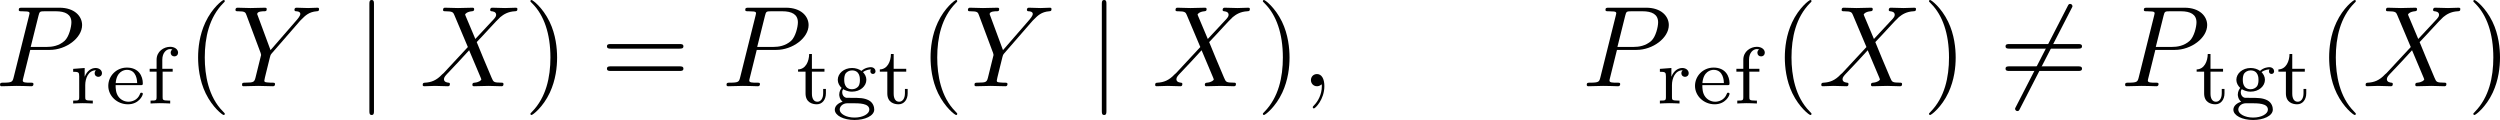
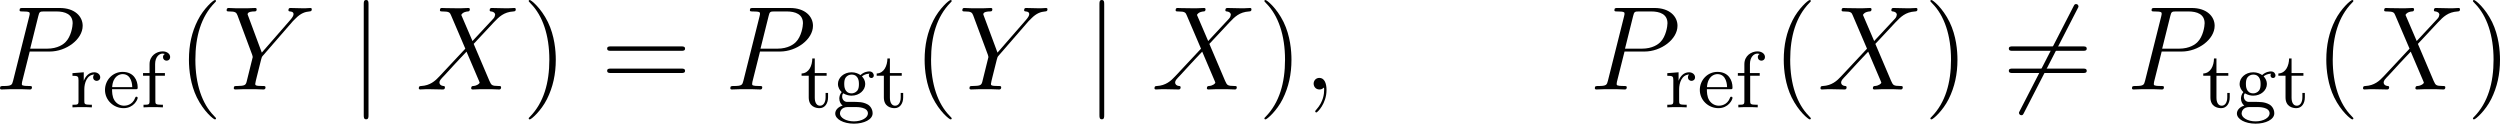
- <svg xmlns="http://www.w3.org/2000/svg" xmlns:xlink="http://www.w3.org/1999/xlink" version="1.1" width="216.601pt" height="10.396pt" viewBox=".399 -7.472 216.601 10.396">
+ <svg xmlns="http://www.w3.org/2000/svg" xmlns:xlink="http://www.w3.org/1999/xlink" version="1.1" width="250.533pt" height="12.394pt" viewBox=".562 -8.966 250.533 12.394">
  <defs>
-     <path id="g1-59" d="M2.022-.01C2.022-.667 1.773-1.056 1.385-1.056C1.056-1.056 .857-.807 .857-.528C.857-.259 1.056 0 1.385 0C1.504 0 1.634-.04 1.733-.13C1.763-.149 1.773-.159 1.783-.159S1.803-.149 1.803-.01C1.803 .727 1.455 1.325 1.126 1.654C1.016 1.763 1.016 1.783 1.016 1.813C1.016 1.883 1.066 1.923 1.116 1.923C1.225 1.923 2.022 1.156 2.022-.01Z" />
-     <path id="g1-80" d="M3.019-3.148H4.712C6.127-3.148 7.512-4.184 7.512-5.3C7.512-6.067 6.854-6.804 5.549-6.804H2.321C2.132-6.804 2.022-6.804 2.022-6.615C2.022-6.496 2.112-6.496 2.311-6.496C2.441-6.496 2.62-6.486 2.74-6.476C2.899-6.456 2.959-6.426 2.959-6.316C2.959-6.276 2.949-6.247 2.919-6.127L1.584-.777C1.484-.389 1.465-.309 .677-.309C.508-.309 .399-.309 .399-.12C.399 0 .518 0 .548 0C.827 0 1.534-.03 1.813-.03C2.022-.03 2.242-.02 2.451-.02C2.67-.02 2.889 0 3.098 0C3.168 0 3.298 0 3.298-.199C3.298-.309 3.208-.309 3.019-.309C2.65-.309 2.371-.309 2.371-.488C2.371-.548 2.391-.598 2.401-.658L3.019-3.148ZM3.736-6.117C3.826-6.466 3.846-6.496 4.274-6.496H5.23C6.057-6.496 6.585-6.227 6.585-5.539C6.585-5.151 6.386-4.294 5.998-3.935C5.499-3.487 4.902-3.407 4.463-3.407H3.059L3.736-6.117Z" />
-     <path id="g1-88" d="M4.832-4.095L3.995-6.077C3.965-6.157 3.945-6.197 3.945-6.207C3.945-6.267 4.115-6.456 4.533-6.496C4.633-6.506 4.732-6.516 4.732-6.685C4.732-6.804 4.613-6.804 4.583-6.804C4.174-6.804 3.746-6.775 3.328-6.775C3.078-6.775 2.461-6.804 2.212-6.804C2.152-6.804 2.032-6.804 2.032-6.605C2.032-6.496 2.132-6.496 2.262-6.496C2.859-6.496 2.919-6.396 3.009-6.177L4.184-3.397L2.082-1.136L1.953-1.026C1.465-.498 .996-.339 .488-.309C.359-.299 .269-.299 .269-.11C.269-.1 .269 0 .399 0C.697 0 1.026-.03 1.335-.03C1.704-.03 2.092 0 2.451 0C2.511 0 2.63 0 2.63-.199C2.63-.299 2.531-.309 2.511-.309C2.421-.319 2.112-.339 2.112-.618C2.112-.777 2.262-.936 2.381-1.066L3.397-2.142L4.294-3.118L5.3-.737C5.34-.628 5.35-.618 5.35-.598C5.35-.518 5.161-.349 4.772-.309C4.663-.299 4.573-.289 4.573-.12C4.573 0 4.682 0 4.722 0C5.001 0 5.699-.03 5.978-.03C6.227-.03 6.834 0 7.083 0C7.153 0 7.273 0 7.273-.189C7.273-.309 7.173-.309 7.093-.309C6.426-.319 6.406-.349 6.237-.747C5.848-1.674 5.181-3.228 4.951-3.826C5.629-4.523 6.675-5.709 6.994-5.988C7.283-6.227 7.661-6.466 8.259-6.496C8.389-6.506 8.478-6.506 8.478-6.695C8.478-6.705 8.478-6.804 8.349-6.804C8.05-6.804 7.721-6.775 7.412-6.775C7.044-6.775 6.665-6.804 6.306-6.804C6.247-6.804 6.117-6.804 6.117-6.605C6.117-6.535 6.167-6.506 6.237-6.496C6.326-6.486 6.635-6.466 6.635-6.187C6.635-6.047 6.526-5.918 6.446-5.828L4.832-4.095Z" />
-     <path id="g1-89" d="M5.948-5.669L6.087-5.808C6.386-6.107 6.715-6.446 7.392-6.496C7.502-6.506 7.592-6.506 7.592-6.685C7.592-6.765 7.542-6.804 7.462-6.804C7.203-6.804 6.914-6.775 6.645-6.775C6.316-6.775 5.968-6.804 5.649-6.804C5.589-6.804 5.46-6.804 5.46-6.615C5.46-6.506 5.559-6.496 5.609-6.496C5.679-6.496 5.968-6.476 5.968-6.267C5.968-6.097 5.738-5.838 5.699-5.788L3.387-3.128L2.291-6.087C2.232-6.227 2.232-6.247 2.232-6.257C2.232-6.496 2.72-6.496 2.819-6.496C2.959-6.496 3.059-6.496 3.059-6.695C3.059-6.804 2.939-6.804 2.909-6.804C2.63-6.804 1.933-6.775 1.654-6.775C1.405-6.775 .787-6.804 .538-6.804C.478-6.804 .349-6.804 .349-6.605C.349-6.496 .448-6.496 .578-6.496C1.176-6.496 1.215-6.406 1.305-6.157L2.531-2.879C2.54-2.849 2.57-2.74 2.57-2.71S2.172-1.076 2.122-.897C1.993-.349 1.983-.319 1.186-.309C.996-.309 .917-.309 .917-.11C.917 0 1.036 0 1.056 0C1.335 0 2.032-.03 2.311-.03S3.308 0 3.587 0C3.656 0 3.776 0 3.776-.199C3.776-.309 3.686-.309 3.497-.309C3.477-.309 3.288-.309 3.118-.329C2.909-.349 2.849-.369 2.849-.488C2.849-.558 2.939-.907 2.989-1.116L3.337-2.521C3.387-2.71 3.397-2.74 3.477-2.829L5.948-5.669Z" />
-     <path id="g3-101" d="M3.068-1.59C3.215-1.59 3.264-1.59 3.264-1.743C3.264-2.357 2.922-3.11 1.883-3.11C.969-3.11 .272-2.385 .272-1.527C.272-.642 1.046 .07 1.974 .07C2.915 .07 3.264-.683 3.264-.837C3.264-.865 3.25-.934 3.145-.934C3.055-.934 3.041-.893 3.02-.823C2.803-.258 2.273-.153 2.022-.153C1.695-.153 1.381-.3 1.172-.565C.914-.893 .907-1.318 .907-1.59H3.068ZM.914-1.771C.99-2.755 1.618-2.915 1.883-2.915C2.741-2.915 2.769-1.946 2.776-1.771H.914Z" />
-     <path id="g3-102" d="M1.437-2.755H2.308V-3.006H1.409V-3.787C1.409-4.421 1.785-4.714 2.085-4.714C2.148-4.714 2.218-4.7 2.287-4.679C2.19-4.624 2.134-4.512 2.134-4.4C2.134-4.212 2.267-4.08 2.455-4.08S2.776-4.212 2.776-4.4C2.776-4.7 2.476-4.91 2.092-4.91C1.541-4.91 .914-4.519 .914-3.787V-3.006H.314V-2.755H.914V-.551C.914-.251 .844-.251 .391-.251V0C.425 0 .9-.028 1.186-.028C1.485-.028 1.792-.014 2.092 0V-.251H1.953C1.437-.251 1.437-.328 1.437-.565V-2.755Z" />
-     <path id="g3-103" d="M1.004-1.241C1.109-1.179 1.36-1.025 1.764-1.025C2.483-1.025 3.006-1.506 3.006-2.05C3.006-2.322 2.88-2.538 2.713-2.72C3.027-2.943 3.299-2.95 3.417-2.95C3.389-2.922 3.354-2.894 3.354-2.783C3.354-2.643 3.459-2.559 3.578-2.559C3.675-2.559 3.801-2.629 3.801-2.79S3.668-3.145 3.389-3.145C3.285-3.145 2.908-3.124 2.58-2.824C2.371-2.978 2.078-3.075 1.771-3.075C1.053-3.075 .53-2.594 .53-2.05C.53-1.778 .669-1.527 .865-1.346C.809-1.283 .656-1.053 .656-.781C.656-.69 .676-.363 .948-.16C.635-.056 .272 .174 .272 .537C.272 1.046 1.039 1.43 1.981 1.43C2.866 1.43 3.689 1.081 3.689 .523C3.689 .314 3.605-.063 3.222-.272C2.81-.488 2.399-.488 1.723-.488C1.569-.488 1.318-.488 1.262-.495C1.039-.544 .914-.753 .914-.955C.914-1.13 .962-1.186 1.004-1.241ZM1.771-1.234C1.088-1.234 1.088-1.904 1.088-2.05C1.088-2.162 1.088-2.441 1.227-2.622C1.325-2.741 1.513-2.866 1.764-2.866C2.448-2.866 2.448-2.197 2.448-2.05C2.448-1.939 2.448-1.66 2.308-1.478C2.211-1.36 2.022-1.234 1.771-1.234ZM1.771-.021C2.392-.021 3.264-.021 3.264 .53C3.264 .9 2.713 1.22 1.981 1.22S.697 .893 .697 .53C.697 .286 .921-.014 1.367-.021H1.771Z" />
-     <path id="g3-114" d="M1.388-1.59C1.388-2.176 1.66-2.88 2.322-2.88C2.26-2.831 2.204-2.741 2.204-2.629C2.204-2.399 2.385-2.308 2.518-2.308C2.685-2.308 2.838-2.42 2.838-2.629C2.838-2.866 2.615-3.075 2.287-3.075C1.939-3.075 1.555-2.859 1.346-2.329H1.339V-3.075L.342-2.999V-2.748C.809-2.748 .865-2.699 .865-2.357V-.551C.865-.251 .795-.251 .342-.251V0C.377 0 .851-.028 1.137-.028C1.437-.028 1.743-.014 2.043 0V-.251H1.904C1.388-.251 1.388-.328 1.388-.565V-1.59Z" />
-     <path id="g3-116" d="M1.402-2.755H2.49V-3.006H1.402V-4.289H1.165C1.158-3.661 .872-2.971 .202-2.95V-2.755H.851V-.872C.851-.091 1.437 .07 1.827 .07C2.294 .07 2.615-.328 2.615-.879V-1.262H2.378V-.886C2.378-.411 2.155-.153 1.883-.153C1.402-.153 1.402-.739 1.402-.865V-2.755Z" />
-     <path id="g2-40" d="M3.298 2.391C3.298 2.361 3.298 2.341 3.128 2.172C1.883 .917 1.564-.966 1.564-2.491C1.564-4.224 1.943-5.958 3.168-7.203C3.298-7.323 3.298-7.342 3.298-7.372C3.298-7.442 3.258-7.472 3.198-7.472C3.098-7.472 2.202-6.795 1.614-5.529C1.106-4.433 .986-3.328 .986-2.491C.986-1.714 1.096-.508 1.644 .618C2.242 1.843 3.098 2.491 3.198 2.491C3.258 2.491 3.298 2.461 3.298 2.391Z" />
-     <path id="g2-41" d="M2.879-2.491C2.879-3.268 2.77-4.473 2.222-5.599C1.624-6.824 .767-7.472 .667-7.472C.608-7.472 .568-7.432 .568-7.372C.568-7.342 .568-7.323 .757-7.143C1.733-6.157 2.301-4.573 2.301-2.491C2.301-.787 1.933 .966 .697 2.222C.568 2.341 .568 2.361 .568 2.391C.568 2.451 .608 2.491 .667 2.491C.767 2.491 1.664 1.813 2.252 .548C2.76-.548 2.879-1.654 2.879-2.491Z" />
-     <path id="g2-61" d="M6.844-3.258C6.994-3.258 7.183-3.258 7.183-3.457S6.994-3.656 6.854-3.656H.887C.747-3.656 .558-3.656 .558-3.457S.747-3.258 .897-3.258H6.844ZM6.854-1.325C6.994-1.325 7.183-1.325 7.183-1.524S6.994-1.724 6.844-1.724H.897C.747-1.724 .558-1.724 .558-1.524S.747-1.325 .887-1.325H6.854Z" />
-     <path id="g0-54" d="M6.276-6.745C6.356-6.884 6.356-6.904 6.356-6.934C6.356-7.004 6.296-7.133 6.157-7.133C6.037-7.133 6.007-7.073 5.938-6.934L1.465 1.763C1.385 1.903 1.385 1.923 1.385 1.953C1.385 2.032 1.455 2.152 1.584 2.152C1.704 2.152 1.733 2.092 1.803 1.953L6.276-6.745Z" />
-     <path id="g0-106" d="M1.584-7.113C1.584-7.293 1.584-7.472 1.385-7.472S1.186-7.293 1.186-7.113V2.132C1.186 2.311 1.186 2.491 1.385 2.491S1.584 2.311 1.584 2.132V-7.113Z" />
+     <path id="g1-59" d="M2.331 .048C2.331-.646 2.104-1.16 1.614-1.16C1.231-1.16 1.04-.849 1.04-.586S1.219 0 1.626 0C1.781 0 1.913-.048 2.02-.155C2.044-.179 2.056-.179 2.068-.179C2.092-.179 2.092-.012 2.092 .048C2.092 .442 2.02 1.219 1.327 1.997C1.196 2.14 1.196 2.164 1.196 2.188C1.196 2.248 1.255 2.307 1.315 2.307C1.411 2.307 2.331 1.423 2.331 .048Z" />
+     <path id="g1-80" d="M3.539-3.802H5.547C7.197-3.802 8.847-5.021 8.847-6.384C8.847-7.317 8.058-8.165 6.551-8.165H2.857C2.63-8.165 2.523-8.165 2.523-7.938C2.523-7.819 2.63-7.819 2.809-7.819C3.539-7.819 3.539-7.723 3.539-7.592C3.539-7.568 3.539-7.496 3.491-7.317L1.877-.885C1.769-.466 1.745-.347 .909-.347C.681-.347 .562-.347 .562-.132C.562 0 .669 0 .741 0C.968 0 1.207-.024 1.435-.024H2.833C3.061-.024 3.312 0 3.539 0C3.634 0 3.766 0 3.766-.227C3.766-.347 3.658-.347 3.479-.347C2.762-.347 2.75-.43 2.75-.55C2.75-.61 2.762-.693 2.774-.753L3.539-3.802ZM4.4-7.352C4.507-7.795 4.555-7.819 5.021-7.819H6.205C7.101-7.819 7.843-7.532 7.843-6.635C7.843-6.324 7.687-5.308 7.137-4.758C6.934-4.543 6.36-4.089 5.272-4.089H3.587L4.4-7.352Z" />
+     <path id="g1-88" d="M5.679-4.854L4.555-7.472C4.71-7.759 5.069-7.807 5.212-7.819C5.284-7.819 5.416-7.831 5.416-8.034C5.416-8.165 5.308-8.165 5.236-8.165C5.033-8.165 4.794-8.141 4.591-8.141H3.897C3.168-8.141 2.642-8.165 2.63-8.165C2.534-8.165 2.415-8.165 2.415-7.938C2.415-7.819 2.523-7.819 2.678-7.819C3.371-7.819 3.419-7.699 3.539-7.412L4.961-4.089L2.367-1.315C1.937-.849 1.423-.395 .538-.347C.395-.335 .299-.335 .299-.12C.299-.084 .311 0 .442 0C.61 0 .789-.024 .956-.024H1.518C1.901-.024 2.319 0 2.69 0C2.774 0 2.917 0 2.917-.215C2.917-.335 2.833-.347 2.762-.347C2.523-.371 2.367-.502 2.367-.693C2.367-.897 2.511-1.04 2.857-1.399L3.921-2.558C4.184-2.833 4.818-3.527 5.081-3.79L6.336-.849C6.348-.825 6.396-.705 6.396-.693C6.396-.586 6.133-.371 5.75-.347C5.679-.347 5.547-.335 5.547-.12C5.547 0 5.667 0 5.727 0C5.93 0 6.169-.024 6.372-.024H7.687C7.902-.024 8.13 0 8.333 0C8.416 0 8.548 0 8.548-.227C8.548-.347 8.428-.347 8.321-.347C7.603-.359 7.58-.418 7.376-.861L5.798-4.567L7.317-6.193C7.436-6.312 7.711-6.611 7.819-6.731C8.333-7.269 8.811-7.759 9.779-7.819C9.899-7.831 10.018-7.831 10.018-8.034C10.018-8.165 9.911-8.165 9.863-8.165C9.696-8.165 9.516-8.141 9.349-8.141H8.799C8.416-8.141 7.998-8.165 7.627-8.165C7.544-8.165 7.4-8.165 7.4-7.95C7.4-7.831 7.484-7.819 7.556-7.819C7.747-7.795 7.95-7.699 7.95-7.472L7.938-7.448C7.926-7.364 7.902-7.245 7.771-7.101L5.679-4.854Z" />
+     <path id="g1-89" d="M7.03-6.838L7.305-7.113C7.831-7.651 8.273-7.783 8.691-7.819C8.823-7.831 8.931-7.843 8.931-8.046C8.931-8.165 8.811-8.165 8.787-8.165C8.644-8.165 8.488-8.141 8.345-8.141H7.855C7.508-8.141 7.137-8.165 6.802-8.165C6.719-8.165 6.587-8.165 6.587-7.938C6.587-7.831 6.707-7.819 6.743-7.819C7.101-7.795 7.101-7.615 7.101-7.544C7.101-7.412 7.006-7.233 6.767-6.958L3.921-3.694L2.57-7.329C2.499-7.496 2.499-7.52 2.499-7.544C2.499-7.795 2.989-7.819 3.132-7.819S3.407-7.819 3.407-8.034C3.407-8.165 3.3-8.165 3.228-8.165C3.025-8.165 2.786-8.141 2.582-8.141H1.255C1.04-8.141 .813-8.165 .61-8.165C.526-8.165 .395-8.165 .395-7.938C.395-7.819 .502-7.819 .681-7.819C1.267-7.819 1.375-7.711 1.482-7.436L2.965-3.455C2.977-3.419 3.013-3.288 3.013-3.252S2.427-.861 2.391-.741C2.295-.418 2.176-.359 1.411-.347C1.207-.347 1.112-.347 1.112-.12C1.112 0 1.243 0 1.279 0C1.494 0 1.745-.024 1.973-.024H3.383C3.599-.024 3.85 0 4.065 0C4.148 0 4.292 0 4.292-.215C4.292-.347 4.208-.347 4.005-.347C3.264-.347 3.264-.43 3.264-.562C3.264-.646 3.359-1.028 3.419-1.267L3.85-2.989C3.921-3.24 3.921-3.264 4.029-3.383L7.03-6.838Z" />
+     <path id="g0-54" d="M7.532-8.094C7.627-8.261 7.627-8.285 7.627-8.321C7.627-8.404 7.556-8.56 7.388-8.56C7.245-8.56 7.209-8.488 7.125-8.321L1.757 2.116C1.662 2.283 1.662 2.307 1.662 2.343C1.662 2.439 1.745 2.582 1.901 2.582C2.044 2.582 2.08 2.511 2.164 2.343L7.532-8.094Z" />
+     <path id="g0-106" d="M1.901-8.536C1.901-8.751 1.901-8.966 1.662-8.966S1.423-8.751 1.423-8.536V2.558C1.423 2.774 1.423 2.989 1.662 2.989S1.901 2.774 1.901 2.558V-8.536Z" />
+     <path id="g2-101" d="M3.292-1.817C3.467-1.817 3.515-1.817 3.515-2C3.515-2.71 3.124-3.555 2-3.555C1.012-3.555 .239-2.734 .239-1.745C.239-.717 1.1 .08 2.104 .08C3.116 .08 3.515-.773 3.515-.956C3.515-.988 3.491-1.068 3.387-1.068C3.3-1.068 3.284-1.012 3.268-.964C2.981-.191 2.295-.167 2.152-.167C1.793-.167 1.427-.335 1.188-.701S.948-1.578 .948-1.817H3.292ZM.956-2.024C1.028-3.14 1.706-3.332 2-3.332C2.933-3.332 2.965-2.208 2.973-2.024H.956Z" />
+     <path id="g2-102" d="M1.522-3.172H2.479V-3.435H1.498V-4.336C1.498-5.029 1.889-5.388 2.24-5.388C2.367-5.388 2.439-5.356 2.471-5.348C2.327-5.276 2.287-5.141 2.287-5.037C2.287-4.83 2.439-4.678 2.646-4.678C2.861-4.678 3.005-4.83 3.005-5.037C3.005-5.38 2.67-5.611 2.248-5.611C1.65-5.611 .94-5.181 .94-4.328V-3.435H.287V-3.172H.94V-.622C.94-.263 .845-.263 .335-.263V0C.646-.024 1.084-.024 1.275-.024C1.745-.024 1.761-.024 2.279 0V-.263H2.12C1.538-.263 1.522-.351 1.522-.638V-3.172Z" />
+     <path id="g2-103" d="M1.379-.55C1.132-.574 .933-.789 .933-1.076C.933-1.267 .98-1.339 1.036-1.411C1.371-1.211 1.682-1.172 1.873-1.172C2.662-1.172 3.244-1.722 3.244-2.343C3.244-2.646 3.108-2.901 2.917-3.108C3.029-3.204 3.292-3.371 3.682-3.379C3.65-3.355 3.61-3.316 3.61-3.188C3.61-3.045 3.714-2.941 3.858-2.941C3.969-2.941 4.105-3.013 4.105-3.196C4.105-3.332 4.001-3.602 3.65-3.602C3.515-3.602 3.132-3.571 2.766-3.236C2.566-3.379 2.256-3.515 1.881-3.515C1.092-3.515 .51-2.965 .51-2.343C.51-1.969 .717-1.69 .885-1.53C.709-1.331 .646-1.076 .646-.885C.646-.558 .805-.311 .98-.175C.566-.064 .239 .247 .239 .614C.239 1.188 1.06 1.634 2.112 1.634C3.108 1.634 3.985 1.227 3.985 .598C3.985 .167 3.73-.167 3.467-.303C2.997-.55 2.606-.55 1.825-.55H1.379ZM1.881-1.403C1.14-1.403 1.14-2.168 1.14-2.343C1.14-2.638 1.18-2.845 1.299-3.005C1.435-3.188 1.658-3.284 1.873-3.284C2.614-3.284 2.614-2.519 2.614-2.343C2.614-2.048 2.574-1.841 2.455-1.682C2.279-1.459 2.024-1.403 1.881-1.403ZM2.256-.032C2.471-.032 3.515-.032 3.515 .606C3.515 1.036 2.901 1.403 2.112 1.403C1.315 1.403 .709 1.036 .709 .606C.709 .438 .837-.032 1.49-.032H2.256Z" />
+     <path id="g2-114" d="M1.467-1.817C1.467-2.415 1.714-3.276 2.479-3.292C2.431-3.26 2.351-3.196 2.351-3.013C2.351-2.766 2.542-2.654 2.702-2.654C2.893-2.654 3.061-2.782 3.061-3.013C3.061-3.292 2.805-3.515 2.455-3.515C1.937-3.515 1.586-3.124 1.419-2.678H1.411V-3.515L.279-3.427V-3.164C.821-3.164 .885-3.108 .885-2.718V-.622C.885-.263 .789-.263 .279-.263V0C.59-.024 1.028-.024 1.219-.024C1.69-.024 1.706-.024 2.224 0V-.263H2.064C1.482-.263 1.467-.351 1.467-.638V-1.817Z" />
+     <path id="g2-116" d="M1.482-3.172H2.67V-3.435H1.482V-4.902H1.235C1.227-4.176 .901-3.419 .159-3.395V-3.172H.877V-.996C.877-.064 1.594 .08 1.961 .08C2.495 .08 2.813-.399 2.813-.996V-1.443H2.566V-1.012C2.566-.462 2.319-.167 2.016-.167C1.482-.167 1.482-.853 1.482-.98V-3.172Z" />
+     <path id="g3-40" d="M3.885 2.905C3.885 2.869 3.885 2.845 3.682 2.642C2.487 1.435 1.817-.538 1.817-2.977C1.817-5.296 2.379-7.293 3.766-8.703C3.885-8.811 3.885-8.835 3.885-8.871C3.885-8.942 3.826-8.966 3.778-8.966C3.622-8.966 2.642-8.106 2.056-6.934C1.447-5.727 1.172-4.447 1.172-2.977C1.172-1.913 1.339-.49 1.961 .789C2.666 2.224 3.646 3.001 3.778 3.001C3.826 3.001 3.885 2.977 3.885 2.905Z" />
+     <path id="g3-41" d="M3.371-2.977C3.371-3.885 3.252-5.368 2.582-6.755C1.877-8.189 .897-8.966 .765-8.966C.717-8.966 .658-8.942 .658-8.871C.658-8.835 .658-8.811 .861-8.608C2.056-7.4 2.726-5.428 2.726-2.989C2.726-.669 2.164 1.327 .777 2.738C.658 2.845 .658 2.869 .658 2.905C.658 2.977 .717 3.001 .765 3.001C.921 3.001 1.901 2.14 2.487 .968C3.096-.251 3.371-1.542 3.371-2.977Z" />
+     <path id="g3-61" d="M8.07-3.873C8.237-3.873 8.452-3.873 8.452-4.089C8.452-4.316 8.249-4.316 8.07-4.316H1.028C.861-4.316 .646-4.316 .646-4.101C.646-3.873 .849-3.873 1.028-3.873H8.07ZM8.07-1.65C8.237-1.65 8.452-1.65 8.452-1.865C8.452-2.092 8.249-2.092 8.07-2.092H1.028C.861-2.092 .646-2.092 .646-1.877C.646-1.65 .849-1.65 1.028-1.65H8.07Z" />
  </defs>
  <g id="page1">
    <use x="0" y="0" xlink:href="#g1-80" />
-     <use x="6.396" y="1.494" xlink:href="#g3-114" />
-     <use x="9.509" y="1.494" xlink:href="#g3-101" />
-     <use x="13.052" y="1.494" xlink:href="#g3-102" />
-     <use x="16.577" y="0" xlink:href="#g2-40" />
-     <use x="20.451" y="0" xlink:href="#g1-89" />
-     <use x="31.216" y="0" xlink:href="#g0-106" />
-     <use x="36.751" y="0" xlink:href="#g1-88" />
-     <use x="45.787" y="0" xlink:href="#g2-41" />
-     <use x="52.428" y="0" xlink:href="#g2-61" />
-     <use x="62.944" y="0" xlink:href="#g1-80" />
-     <use x="69.341" y="1.494" xlink:href="#g3-116" />
-     <use x="72.454" y="1.494" xlink:href="#g3-103" />
-     <use x="76.425" y="1.494" xlink:href="#g3-116" />
-     <use x="80.037" y="0" xlink:href="#g2-40" />
-     <use x="83.911" y="0" xlink:href="#g1-89" />
-     <use x="94.676" y="0" xlink:href="#g0-106" />
-     <use x="100.211" y="0" xlink:href="#g1-88" />
-     <use x="109.246" y="0" xlink:href="#g2-41" />
-     <use x="113.121" y="0" xlink:href="#g1-59" />
-     <use x="137.474" y="0" xlink:href="#g1-80" />
-     <use x="143.87" y="1.494" xlink:href="#g3-114" />
-     <use x="146.983" y="1.494" xlink:href="#g3-101" />
-     <use x="150.526" y="1.494" xlink:href="#g3-102" />
-     <use x="154.051" y="0" xlink:href="#g2-40" />
-     <use x="157.925" y="0" xlink:href="#g1-88" />
-     <use x="166.961" y="0" xlink:href="#g2-41" />
-     <use x="173.602" y="0" xlink:href="#g0-54" />
-     <use x="173.602" y="0" xlink:href="#g2-61" />
-     <use x="184.118" y="0" xlink:href="#g1-80" />
-     <use x="190.515" y="1.494" xlink:href="#g3-116" />
-     <use x="193.628" y="1.494" xlink:href="#g3-103" />
-     <use x="197.599" y="1.494" xlink:href="#g3-116" />
-     <use x="201.211" y="0" xlink:href="#g2-40" />
-     <use x="205.085" y="0" xlink:href="#g1-88" />
-     <use x="214.121" y="0" xlink:href="#g2-41" />
+     <use x="7.545" y="1.793" xlink:href="#g2-114" />
+     <use x="10.845" y="1.793" xlink:href="#g2-101" />
+     <use x="14.609" y="1.793" xlink:href="#g2-102" />
+     <use x="18.324" y="0" xlink:href="#g3-40" />
+     <use x="22.877" y="0" xlink:href="#g1-89" />
+     <use x="35.591" y="0" xlink:href="#g0-106" />
+     <use x="42.232" y="0" xlink:href="#g1-88" />
+     <use x="52.888" y="0" xlink:href="#g3-41" />
+     <use x="60.761" y="0" xlink:href="#g3-61" />
+     <use x="73.186" y="0" xlink:href="#g1-80" />
+     <use x="80.731" y="1.793" xlink:href="#g2-116" />
+     <use x="84.025" y="1.793" xlink:href="#g2-103" />
+     <use x="88.259" y="1.793" xlink:href="#g2-116" />
+     <use x="92.05" y="0" xlink:href="#g3-40" />
+     <use x="96.603" y="0" xlink:href="#g1-89" />
+     <use x="109.317" y="0" xlink:href="#g0-106" />
+     <use x="115.958" y="0" xlink:href="#g1-88" />
+     <use x="126.613" y="0" xlink:href="#g3-41" />
+     <use x="131.166" y="0" xlink:href="#g1-59" />
+     <use x="159.822" y="0" xlink:href="#g1-80" />
+     <use x="167.367" y="1.793" xlink:href="#g2-114" />
+     <use x="170.667" y="1.793" xlink:href="#g2-101" />
+     <use x="174.431" y="1.793" xlink:href="#g2-102" />
+     <use x="178.146" y="0" xlink:href="#g3-40" />
+     <use x="182.699" y="0" xlink:href="#g1-88" />
+     <use x="193.354" y="0" xlink:href="#g3-41" />
+     <use x="201.227" y="0" xlink:href="#g0-54" />
+     <use x="201.227" y="0" xlink:href="#g3-61" />
+     <use x="213.652" y="0" xlink:href="#g1-80" />
+     <use x="221.198" y="1.793" xlink:href="#g2-116" />
+     <use x="224.491" y="1.793" xlink:href="#g2-103" />
+     <use x="228.725" y="1.793" xlink:href="#g2-116" />
+     <use x="232.516" y="0" xlink:href="#g3-40" />
+     <use x="237.069" y="0" xlink:href="#g1-88" />
+     <use x="247.724" y="0" xlink:href="#g3-41" />
  </g>
</svg>
